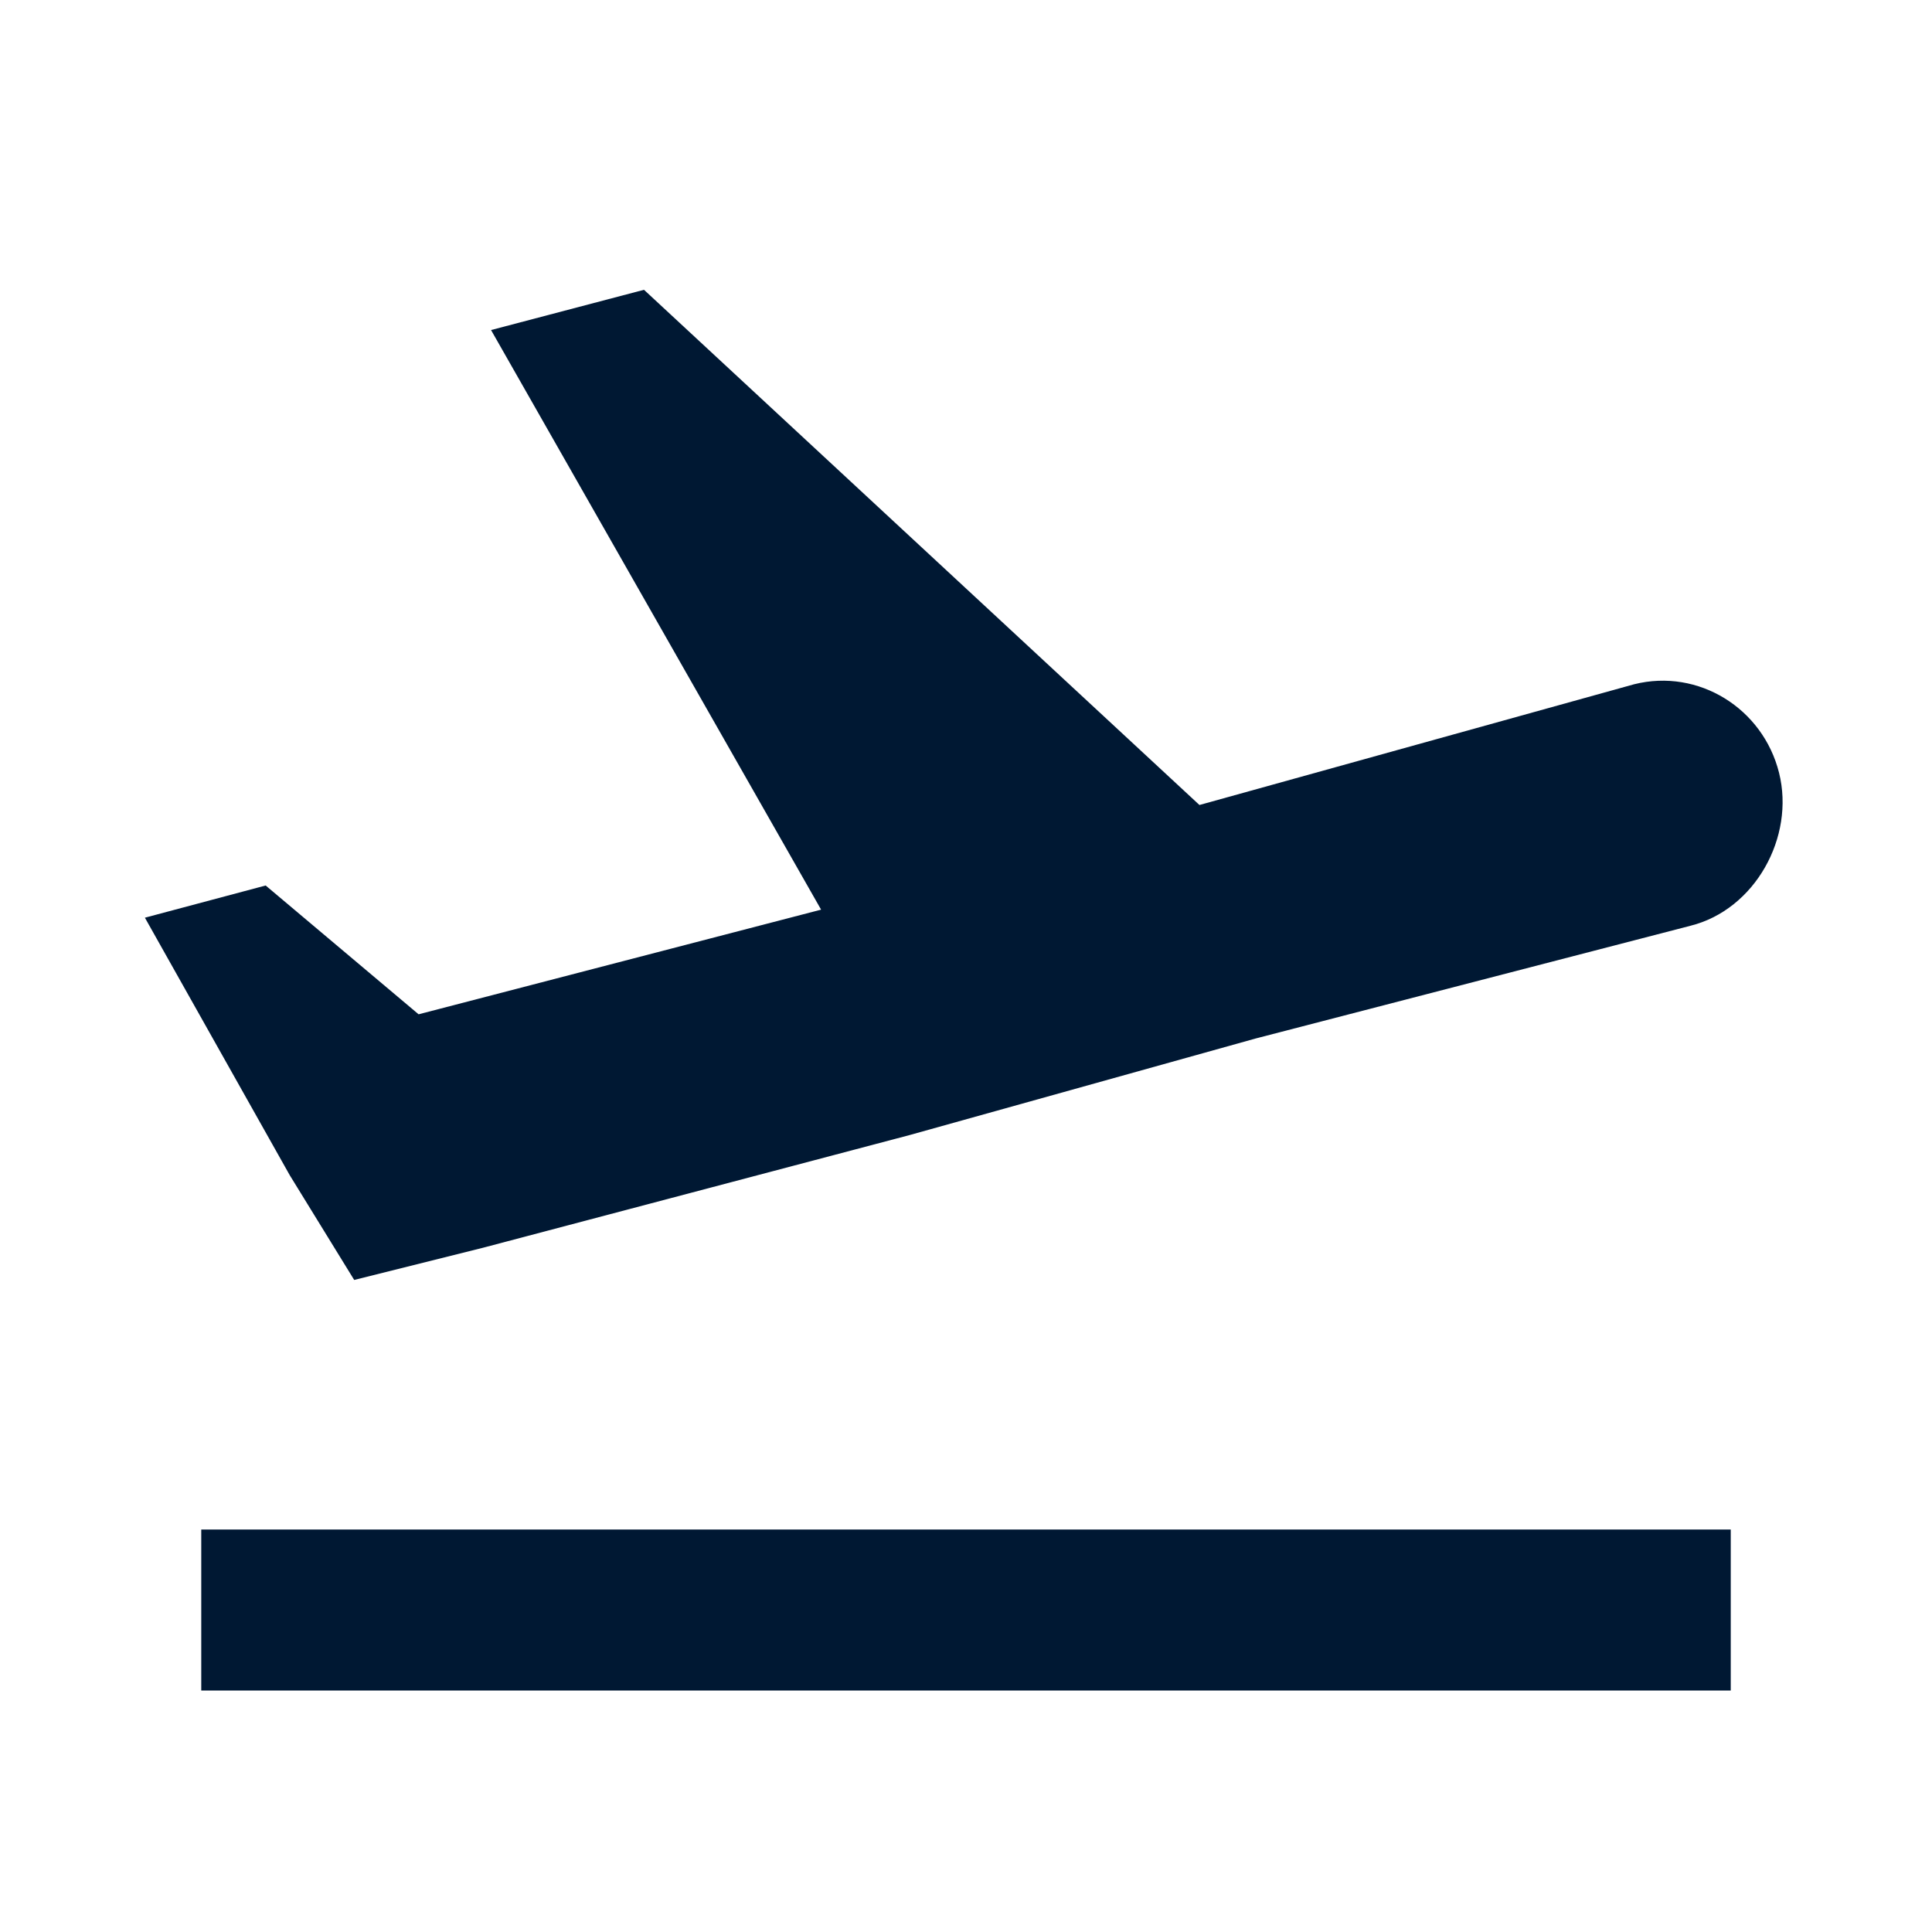
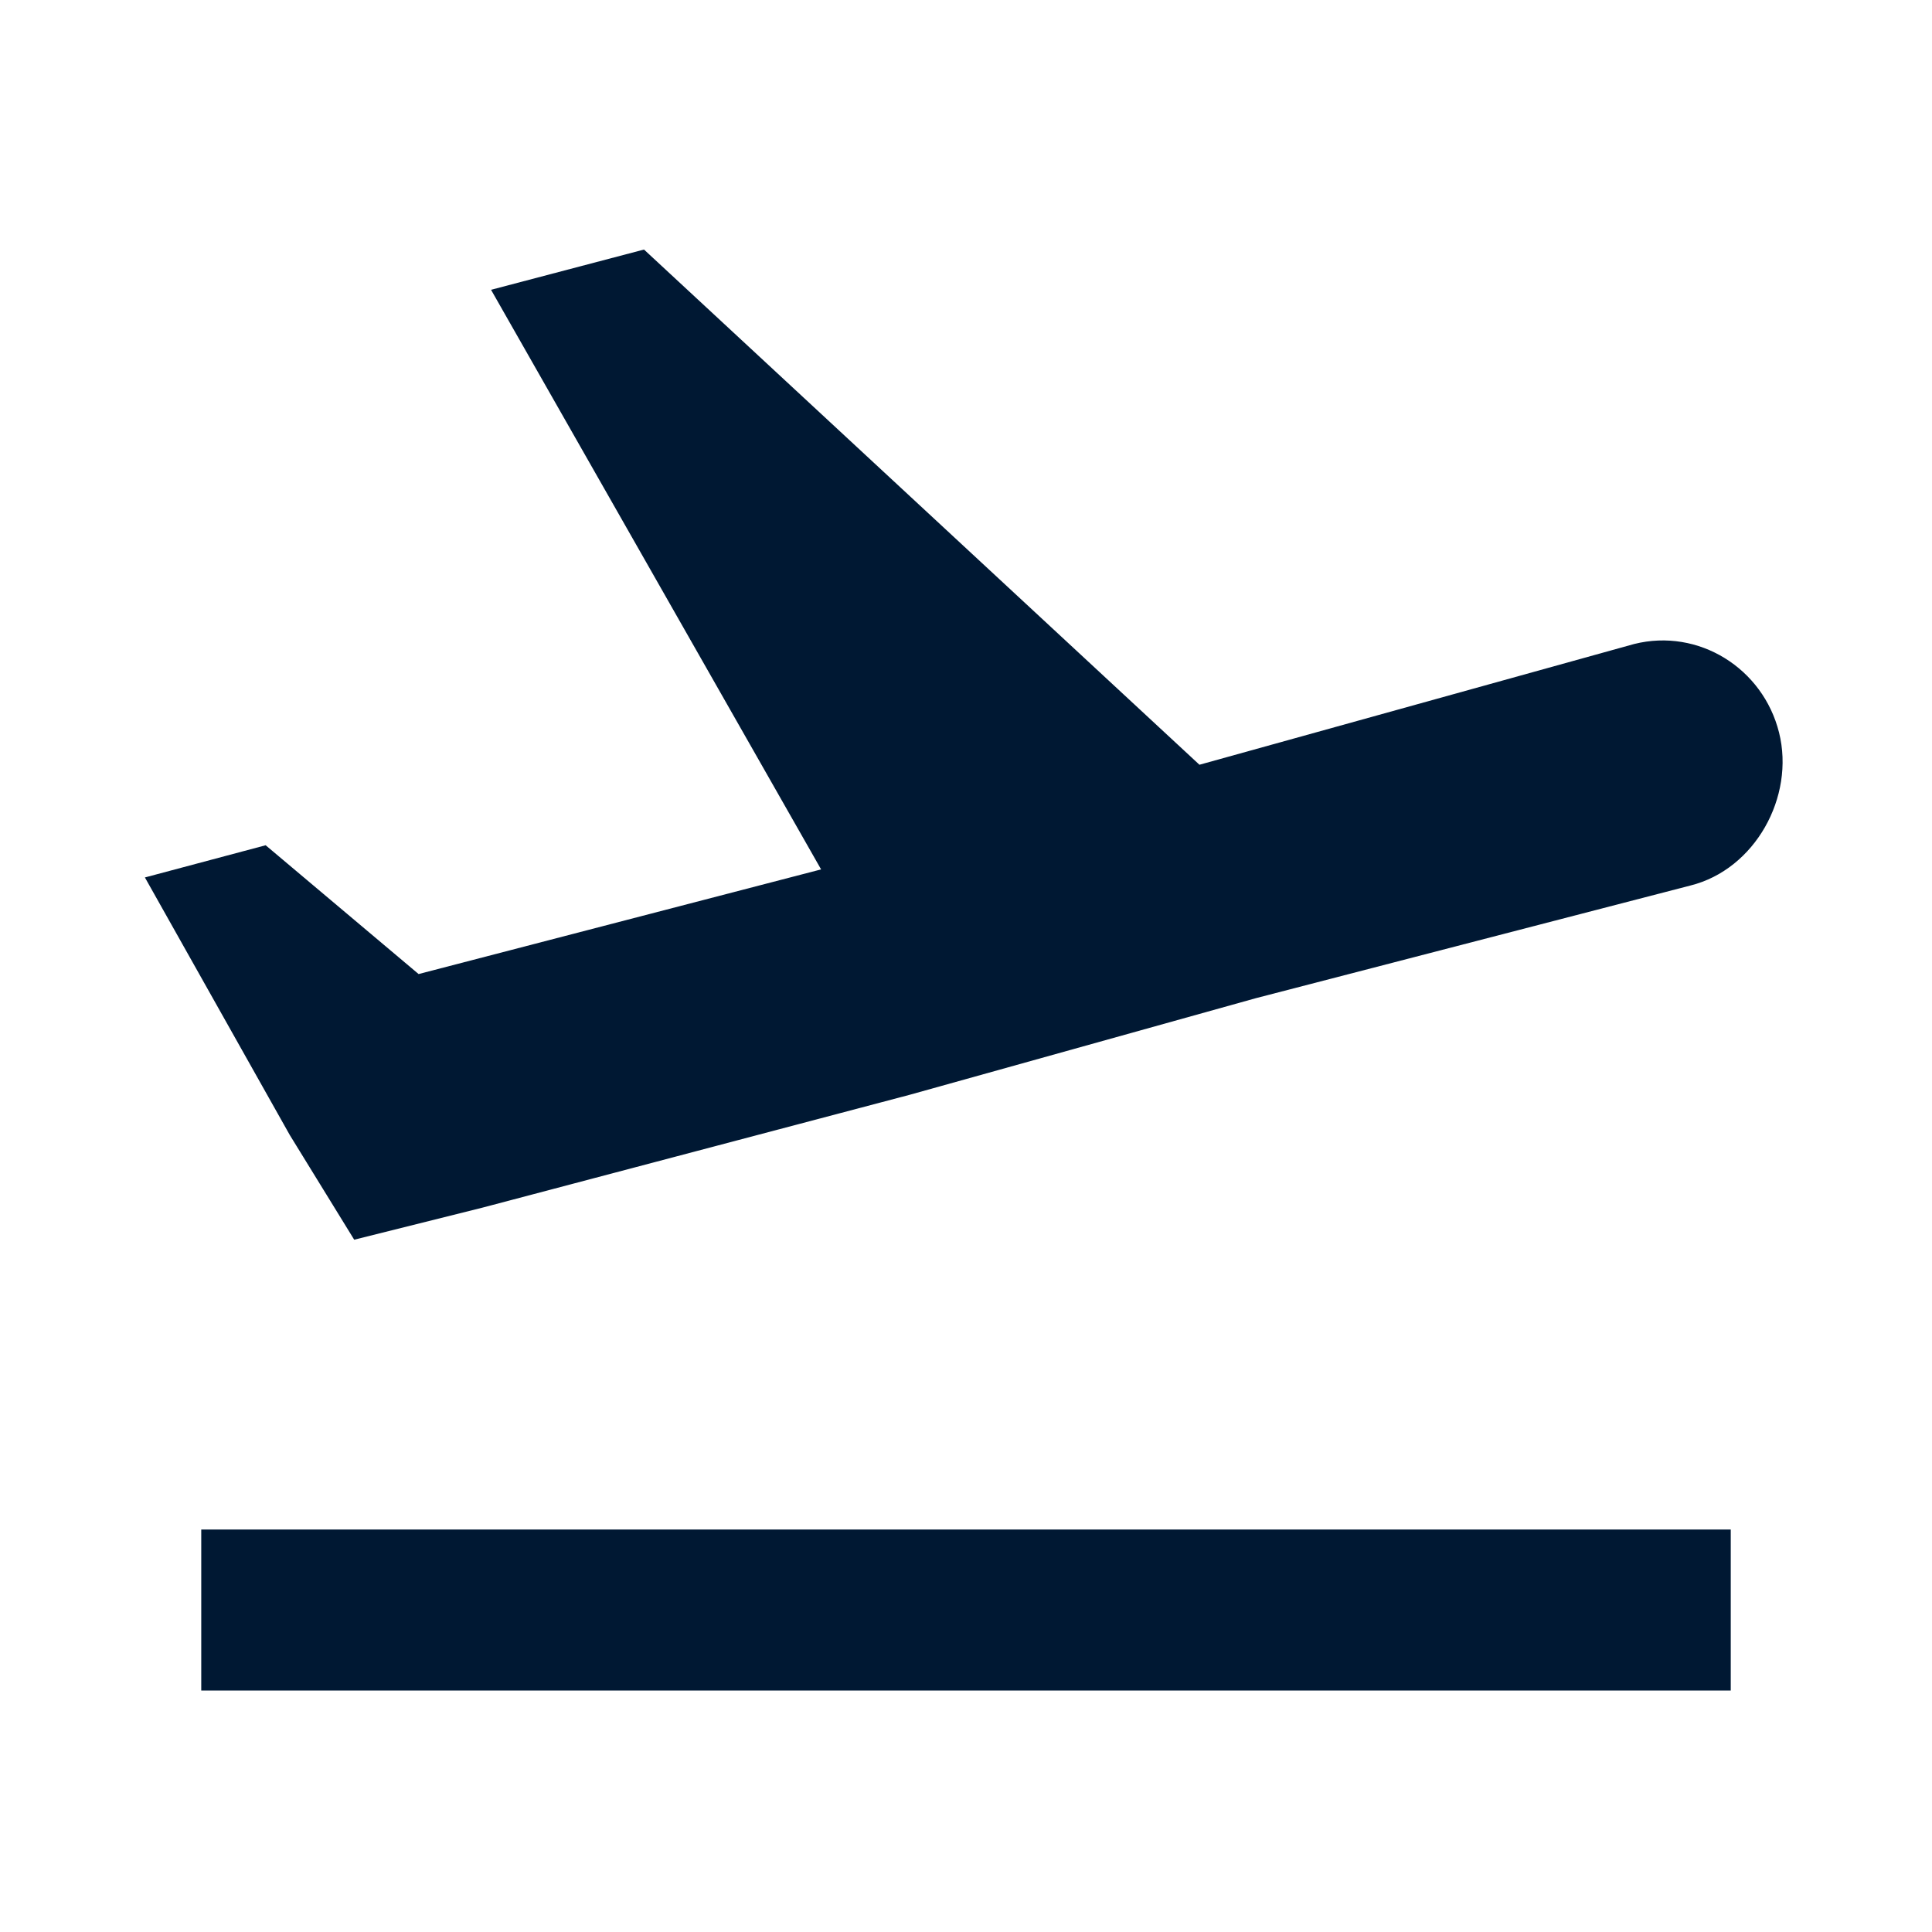
<svg xmlns="http://www.w3.org/2000/svg" version="1.1" id="Layer_1" x="0px" y="0px" viewBox="0 0 24 24" style="enable-background:new 0 0 24 24;" xml:space="preserve">
  <style type="text/css">
	.st0{fill:#001833;}
</style>
-   <path id="path-1_1_" class="st0" d="M2.5,19h19v2h-19V19z M22.1,9.6c-0.2-0.8-1-1.3-1.8-1.1L14.9,10L8,3.6L6.1,4.1l4.1,7.2l-5,1.3  L3.3,11l-1.5,0.4l1.8,3.2l0.8,1.3L6,15.5l5.3-1.4l4.3-1.2l5.4-1.4C21.8,11.3,22.3,10.4,22.1,9.6z" />
+   <path id="path-1_1_" class="st0" d="M2.5,19h19v2h-19V19z M22.1,9.1c-0.2-0.8-1-1.3-1.8-1.1l-5.4,1.5L8,3.1L6.1,3.6l4.1,7.2l-5,1.3  l-1.9-1.6l-1.5,0.4l1.8,3.2l0.8,1.3L6,15l5.3-1.4l4.3-1.2L21,11C21.8,10.8,22.3,9.9,22.1,9.1z" />
</svg>
